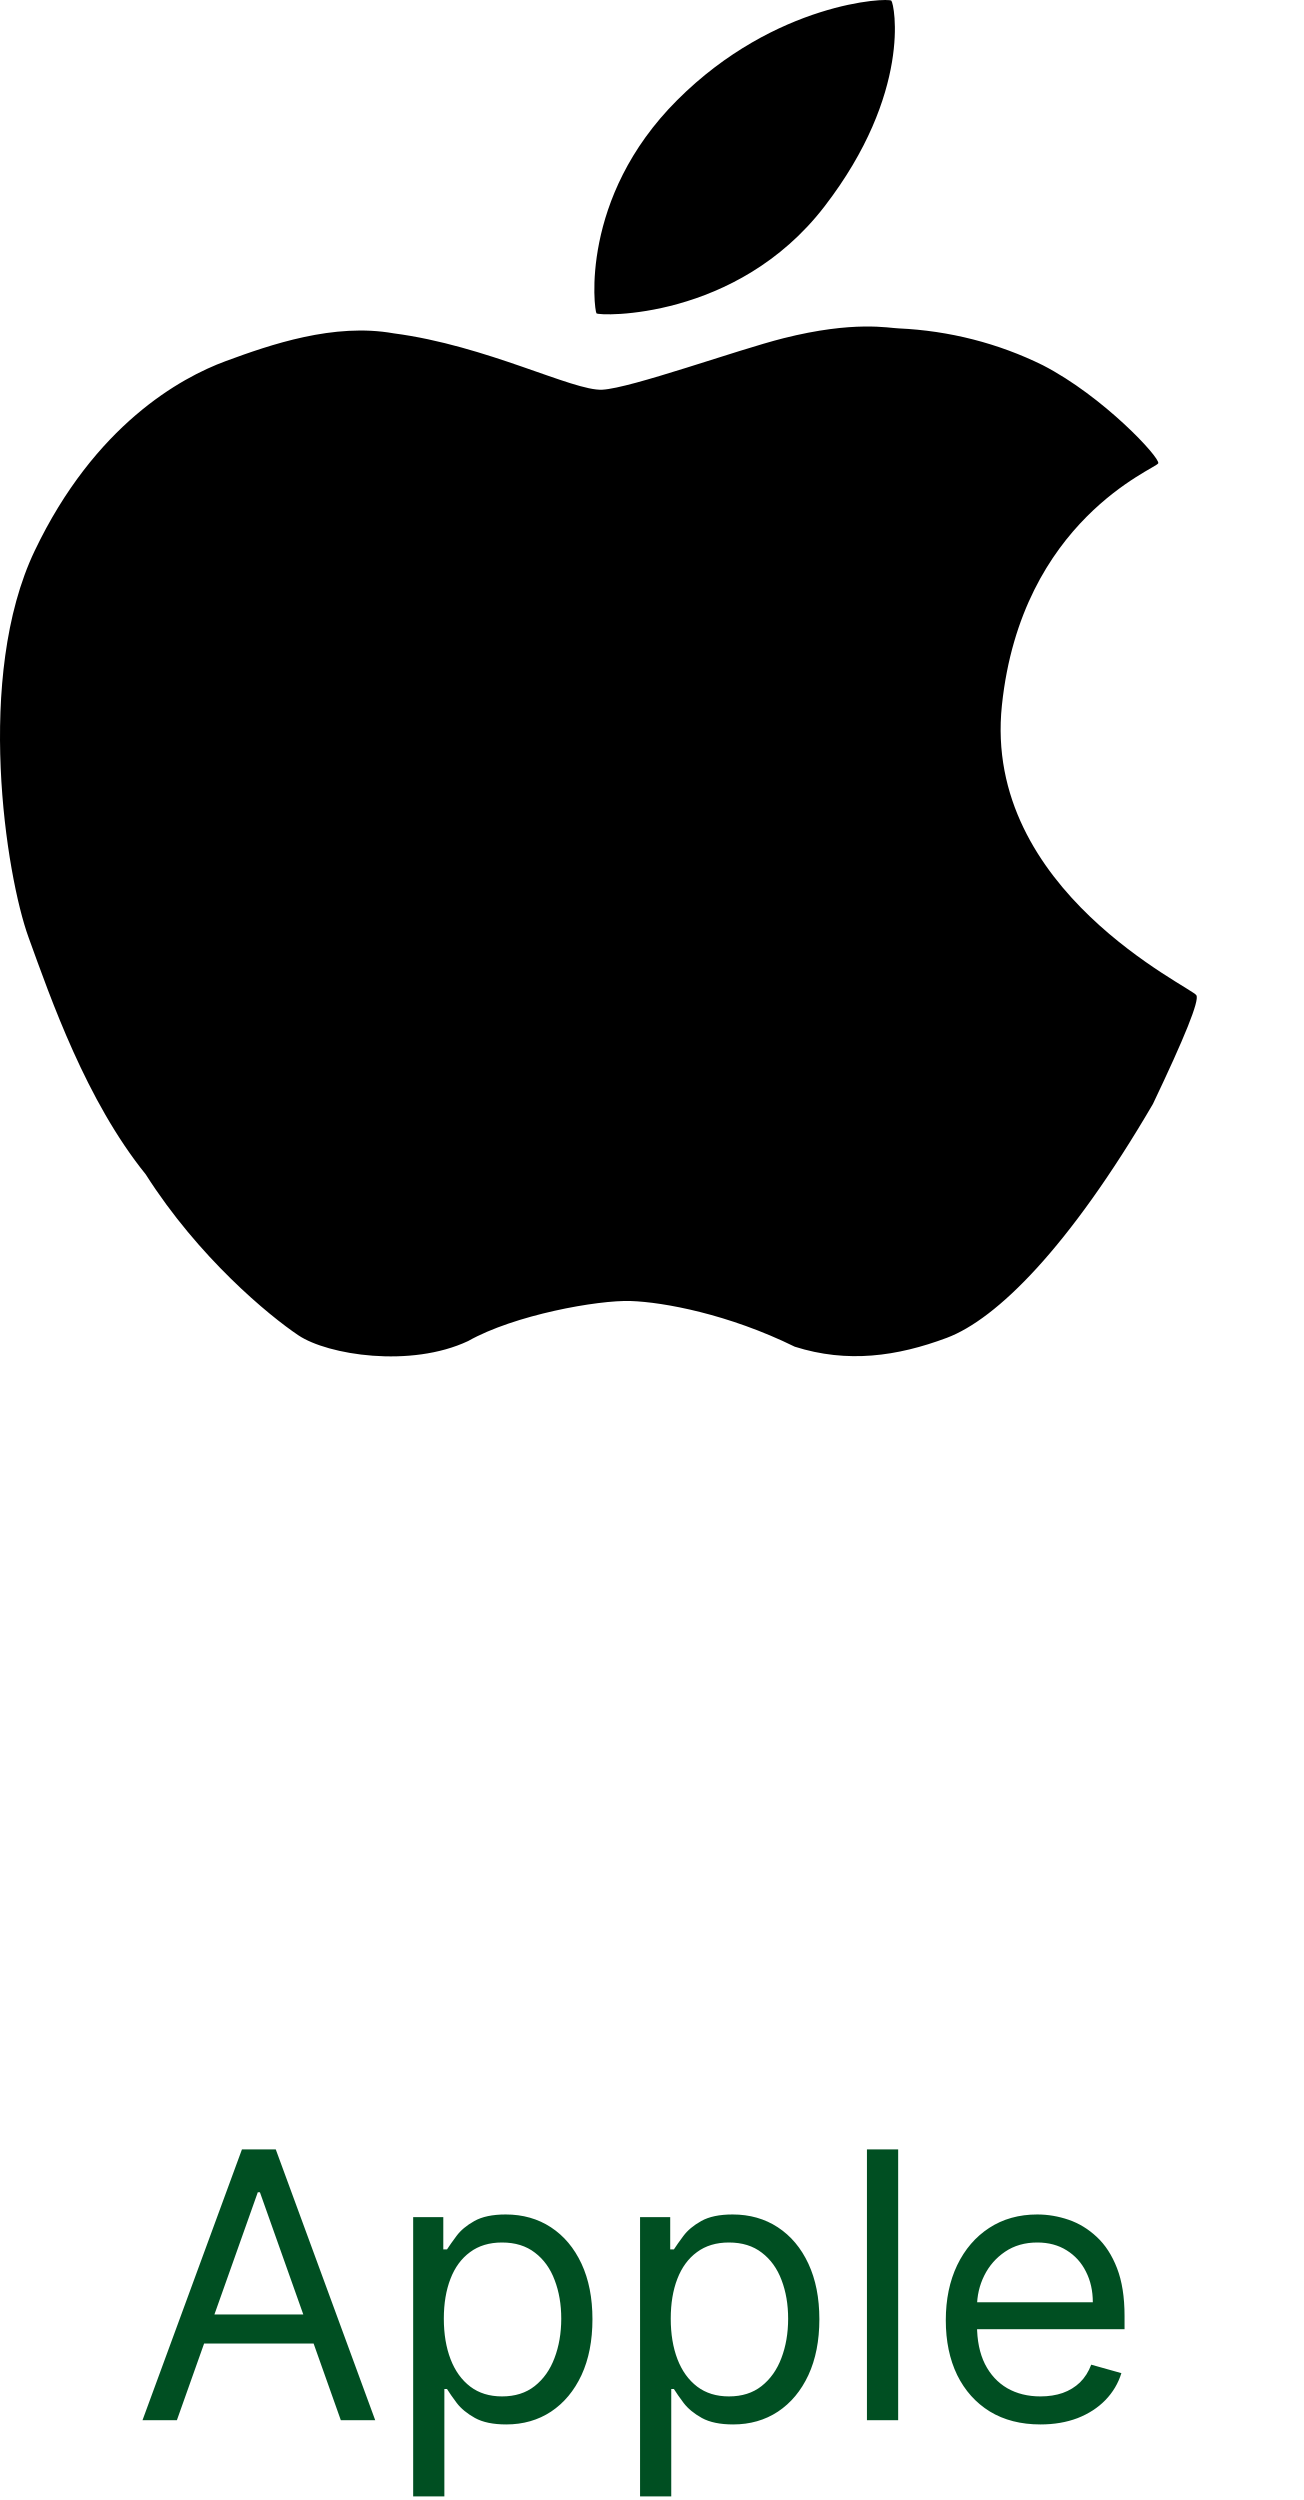
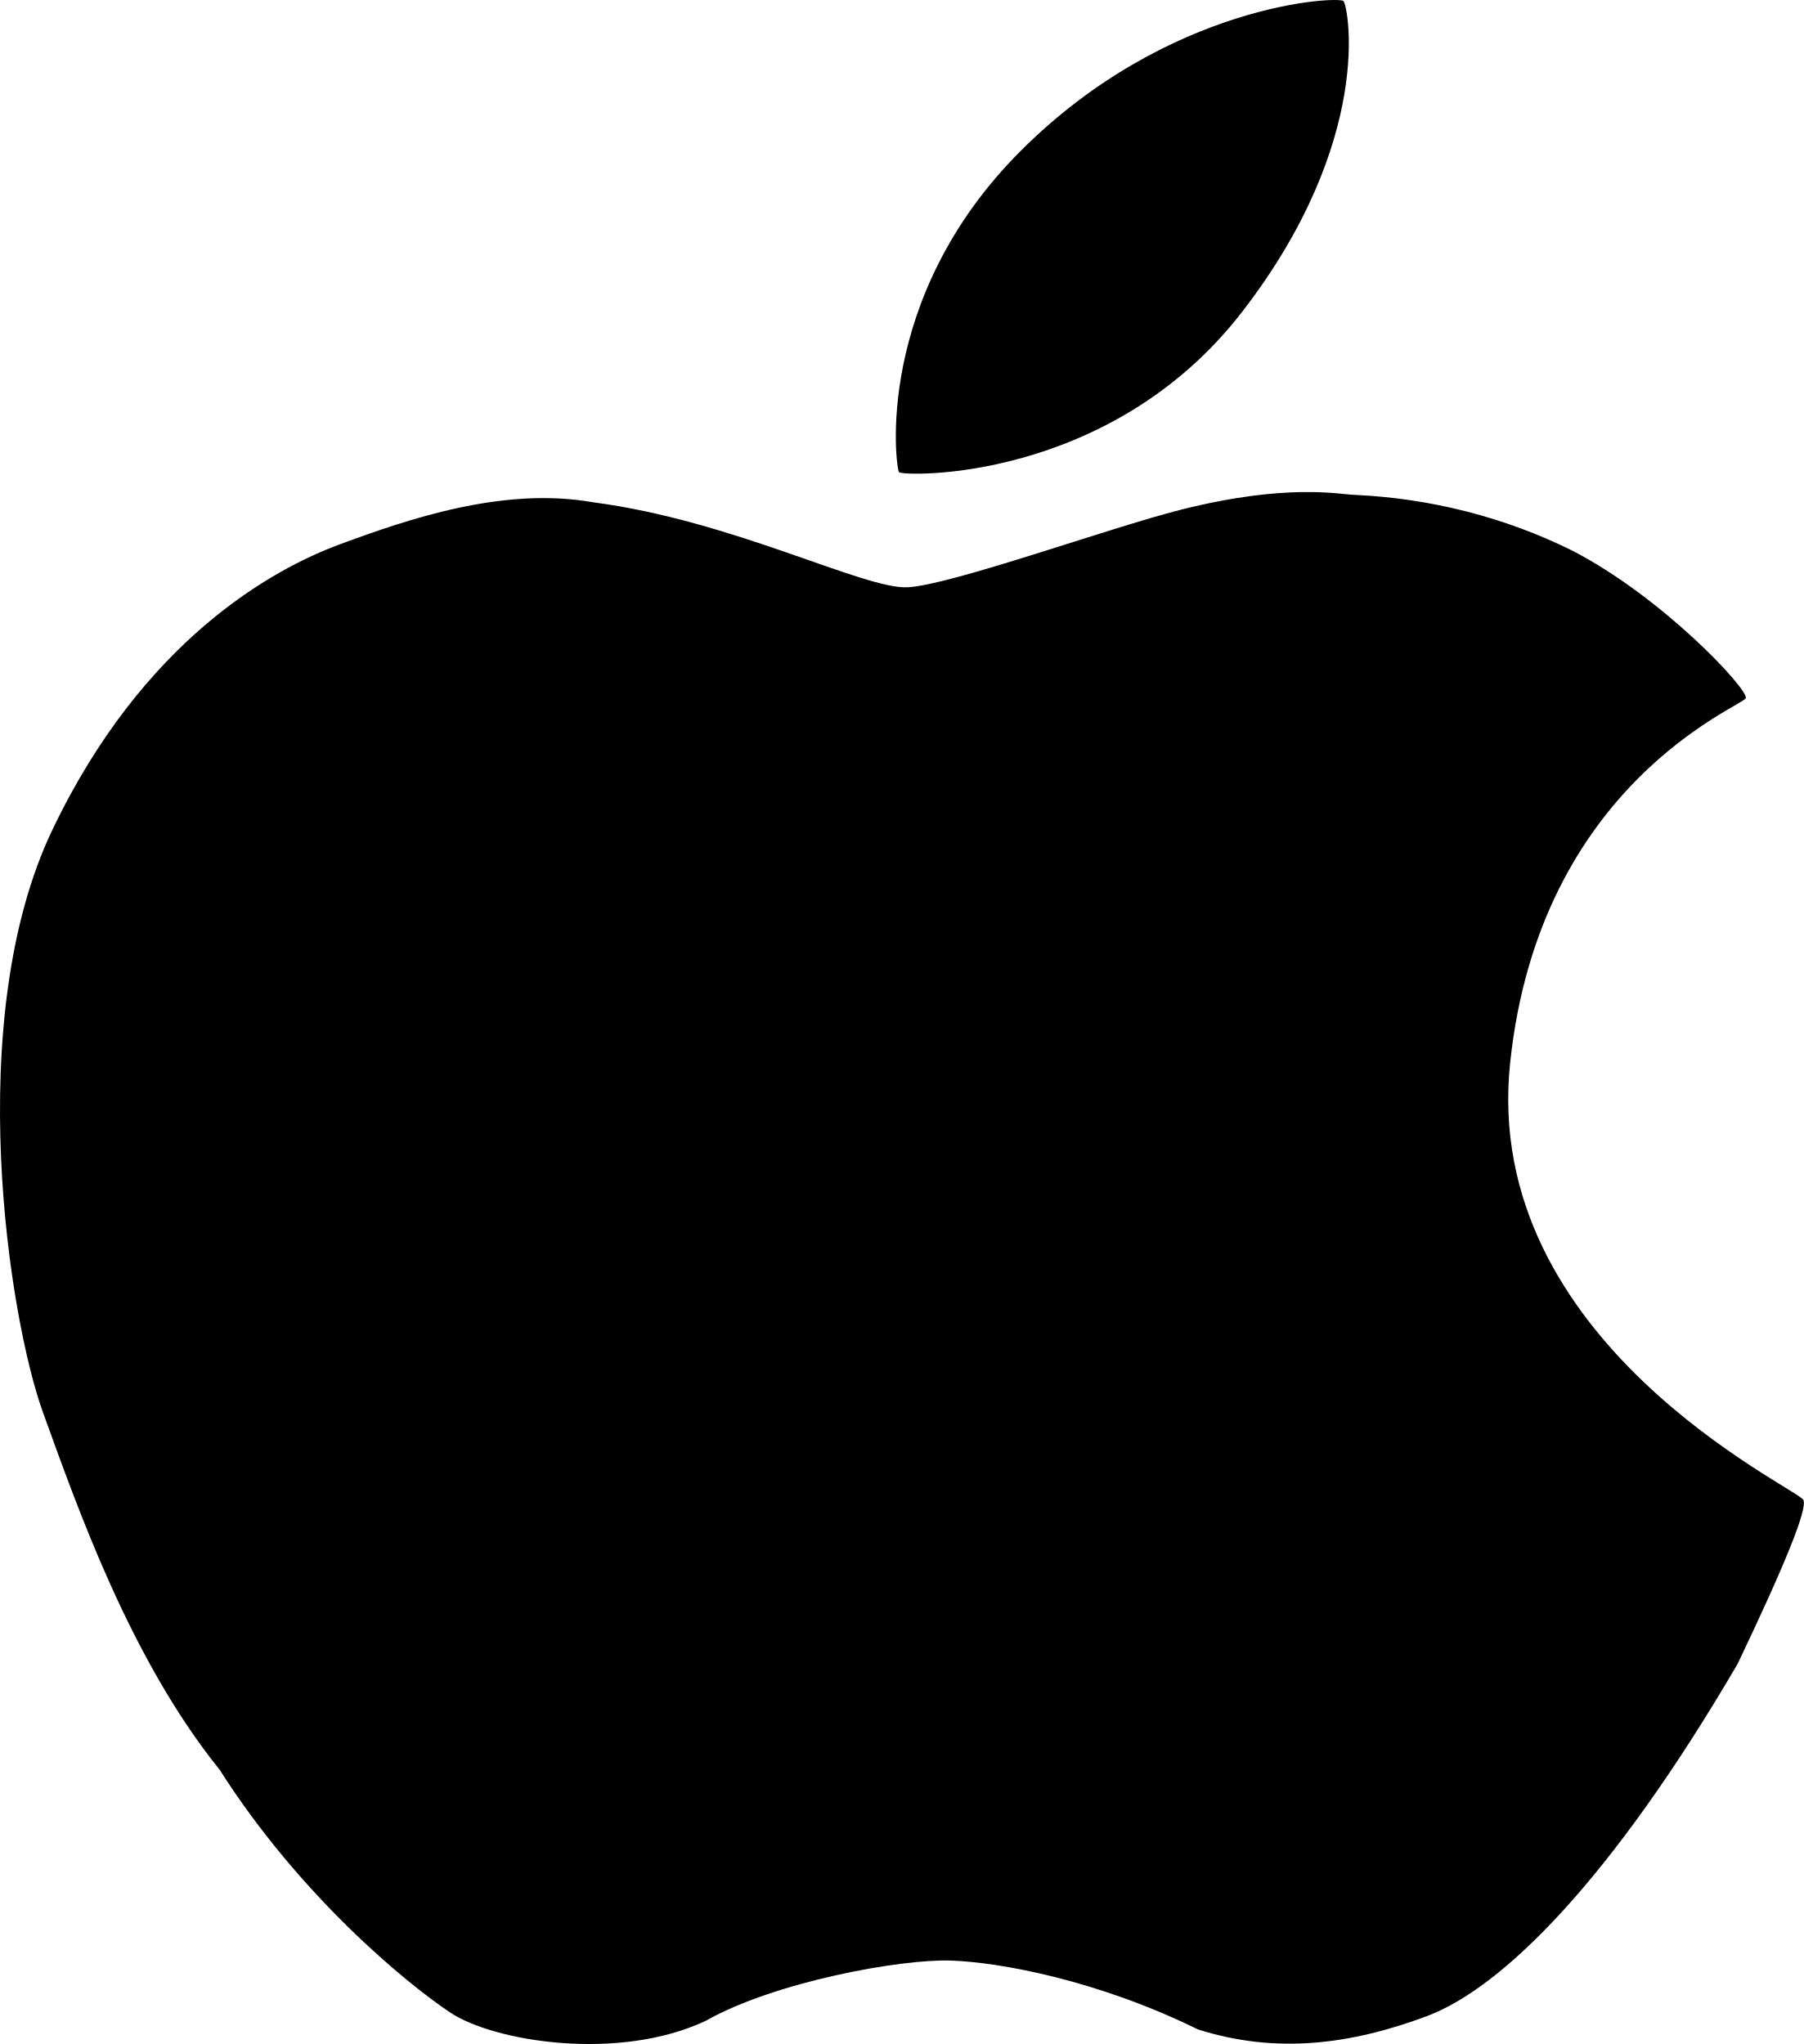
- <svg xmlns="http://www.w3.org/2000/svg" width="49" height="94" viewBox="0 0 49 94" fill="none">
-   <path d="M6.651 91H5.358L9.097 80.818H10.369L14.108 91H12.815L9.773 82.429H9.693L6.651 91ZM7.128 87.023H12.338V88.117H7.128V87.023ZM15.535 93.864V83.364H16.668V84.577H16.808C16.894 84.444 17.013 84.275 17.166 84.07C17.321 83.861 17.543 83.675 17.832 83.513C18.123 83.347 18.518 83.264 19.015 83.264C19.658 83.264 20.225 83.425 20.715 83.746C21.206 84.068 21.588 84.524 21.864 85.114C22.139 85.704 22.276 86.4 22.276 87.202C22.276 88.01 22.139 88.711 21.864 89.305C21.588 89.895 21.207 90.352 20.72 90.677C20.233 90.998 19.671 91.159 19.035 91.159C18.544 91.159 18.151 91.078 17.857 90.915C17.562 90.75 17.334 90.562 17.175 90.354C17.016 90.142 16.894 89.966 16.808 89.827H16.708V93.864H15.535ZM16.688 87.182C16.688 87.758 16.773 88.267 16.942 88.708C17.111 89.146 17.358 89.489 17.683 89.737C18.007 89.983 18.405 90.105 18.876 90.105C19.366 90.105 19.776 89.976 20.104 89.717C20.435 89.456 20.684 89.104 20.849 88.663C21.018 88.219 21.103 87.725 21.103 87.182C21.103 86.645 21.02 86.161 20.854 85.73C20.692 85.296 20.445 84.953 20.114 84.701C19.785 84.446 19.373 84.318 18.876 84.318C18.398 84.318 17.997 84.439 17.673 84.681C17.348 84.92 17.102 85.254 16.937 85.685C16.771 86.113 16.688 86.612 16.688 87.182ZM24.066 93.864V83.364H25.2V84.577H25.339C25.425 84.444 25.544 84.275 25.697 84.07C25.852 83.861 26.075 83.675 26.363 83.513C26.655 83.347 27.049 83.264 27.546 83.264C28.189 83.264 28.756 83.425 29.246 83.746C29.737 84.068 30.12 84.524 30.395 85.114C30.67 85.704 30.808 86.4 30.808 87.202C30.808 88.01 30.67 88.711 30.395 89.305C30.12 89.895 29.739 90.352 29.251 90.677C28.764 90.998 28.202 91.159 27.566 91.159C27.076 91.159 26.683 91.078 26.388 90.915C26.093 90.75 25.866 90.562 25.707 90.354C25.548 90.142 25.425 89.966 25.339 89.827H25.239V93.864H24.066ZM25.22 87.182C25.22 87.758 25.304 88.267 25.473 88.708C25.642 89.146 25.889 89.489 26.214 89.737C26.539 89.983 26.936 90.105 27.407 90.105C27.898 90.105 28.307 89.976 28.635 89.717C28.966 89.456 29.215 89.104 29.381 88.663C29.55 88.219 29.634 87.725 29.634 87.182C29.634 86.645 29.551 86.161 29.386 85.73C29.223 85.296 28.976 84.953 28.645 84.701C28.317 84.446 27.904 84.318 27.407 84.318C26.93 84.318 26.529 84.439 26.204 84.681C25.879 84.92 25.634 85.254 25.468 85.685C25.302 86.113 25.22 86.612 25.22 87.182ZM33.771 80.818V91H32.597V80.818H33.771ZM39.121 91.159C38.386 91.159 37.751 90.997 37.217 90.672C36.687 90.344 36.278 89.886 35.989 89.3C35.704 88.71 35.562 88.024 35.562 87.242C35.562 86.459 35.704 85.77 35.989 85.173C36.278 84.573 36.679 84.106 37.192 83.771C37.709 83.433 38.313 83.264 39.002 83.264C39.4 83.264 39.792 83.331 40.18 83.463C40.568 83.596 40.921 83.811 41.239 84.109C41.557 84.404 41.811 84.796 42 85.283C42.189 85.77 42.283 86.37 42.283 87.082V87.579H36.397V86.565H41.09C41.09 86.135 41.004 85.75 40.831 85.412C40.663 85.074 40.42 84.807 40.106 84.612C39.794 84.416 39.426 84.318 39.002 84.318C38.535 84.318 38.13 84.434 37.789 84.666C37.451 84.895 37.191 85.193 37.008 85.561C36.826 85.929 36.735 86.323 36.735 86.744V87.421C36.735 87.997 36.834 88.486 37.033 88.887C37.235 89.285 37.515 89.588 37.873 89.797C38.231 90.002 38.647 90.105 39.121 90.105C39.429 90.105 39.708 90.062 39.956 89.976C40.208 89.886 40.425 89.754 40.608 89.578C40.79 89.399 40.931 89.177 41.03 88.912L42.164 89.23C42.045 89.615 41.844 89.953 41.562 90.244C41.281 90.533 40.933 90.758 40.518 90.921C40.104 91.079 39.638 91.159 39.121 91.159Z" fill="#004F22" />
+ <svg xmlns="http://www.w3.org/2000/svg" width="45" height="51" viewBox="0 0 45 51" fill="none">
  <path d="M33.514 0.026C33.397 -0.096 29.156 0.073 25.466 3.761C21.776 7.446 22.344 11.673 22.427 11.781C22.51 11.889 27.689 12.058 30.994 7.771C34.3 3.484 33.632 0.15 33.514 0.026V0.026ZM44.986 37.424C44.82 37.118 36.938 33.491 37.672 26.517C38.406 19.539 43.47 17.627 43.55 17.42C43.629 17.212 41.483 14.902 39.209 13.732C37.539 12.907 35.691 12.434 33.798 12.348C33.424 12.339 32.126 12.046 29.457 12.718C27.699 13.161 23.736 14.595 22.645 14.653C21.551 14.71 18.297 12.989 14.798 12.533C12.558 12.135 10.184 12.951 8.484 13.579C6.788 14.204 3.562 15.982 1.305 20.709C-0.952 25.433 0.228 32.917 1.073 35.244C1.917 37.568 3.236 41.377 5.479 44.156C7.473 47.293 10.118 49.47 11.222 50.209C12.326 50.949 15.442 51.44 17.602 50.423C19.339 49.441 22.476 48.877 23.715 48.918C24.951 48.96 27.387 49.409 29.883 50.636C31.86 51.264 33.729 51.003 35.602 50.302C37.474 49.597 40.185 46.926 43.349 41.511C44.55 38.992 45.097 37.632 44.986 37.424V37.424Z" fill="black" />
</svg>
